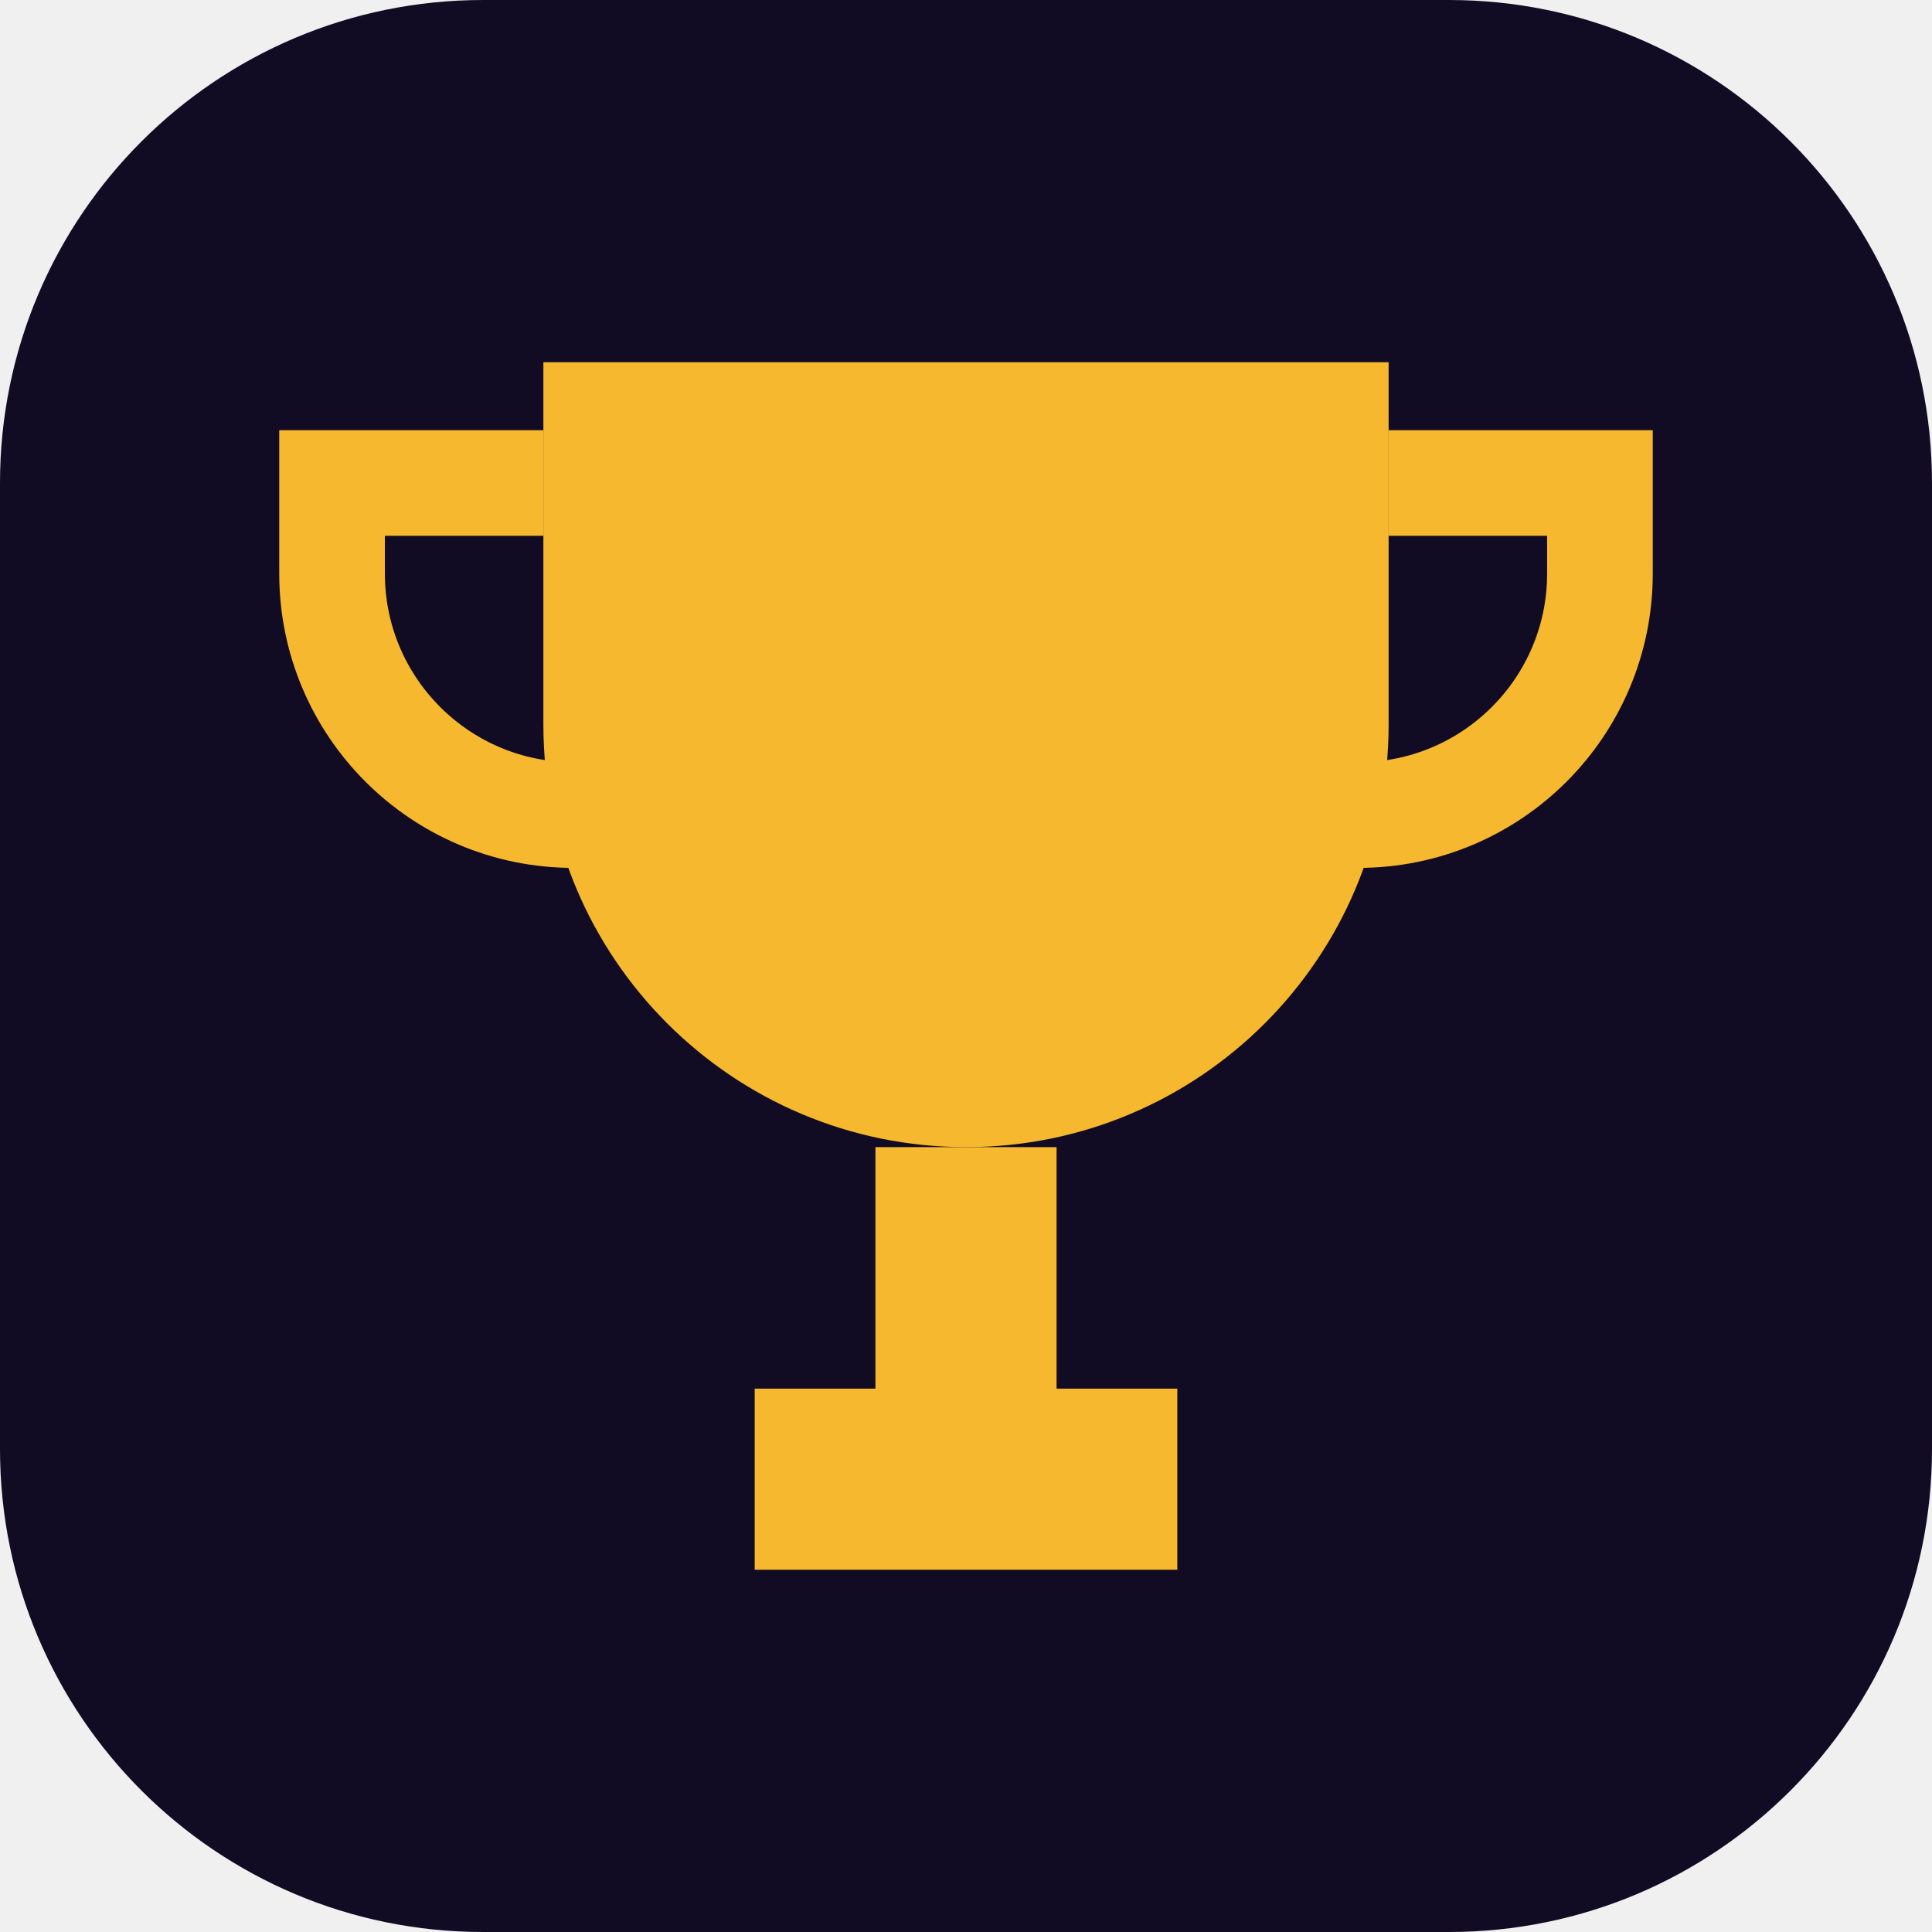
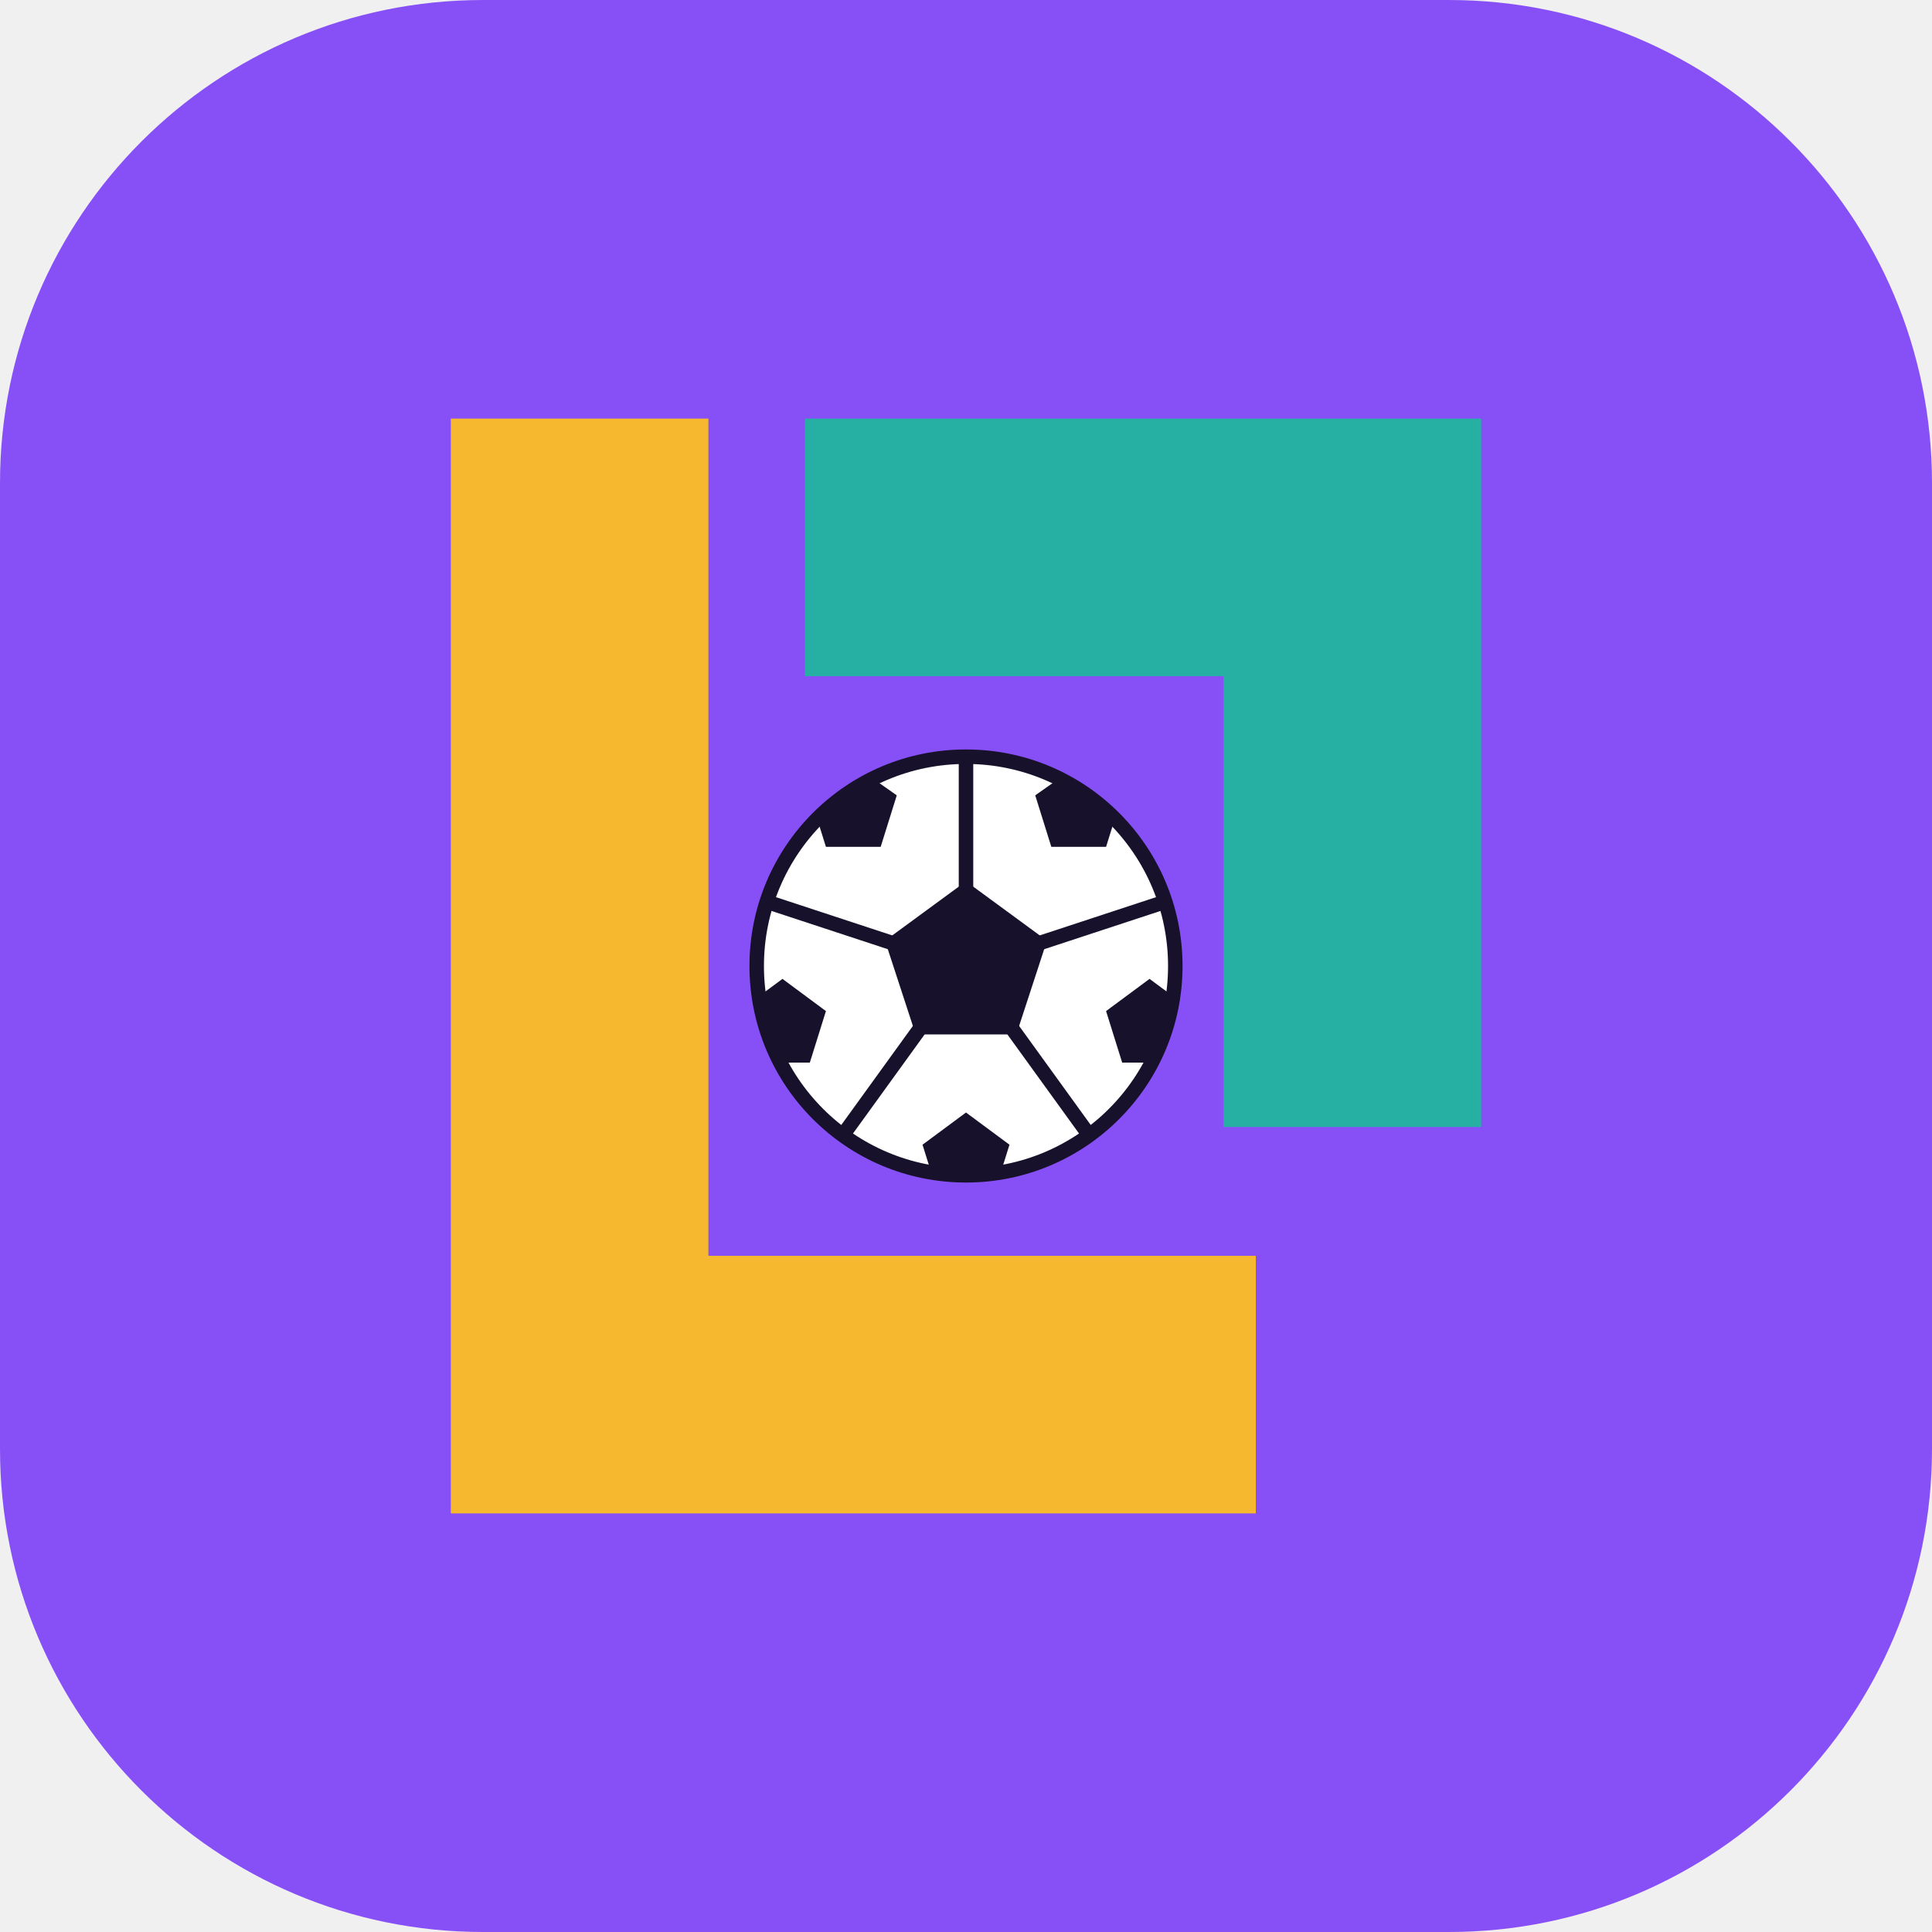
- <svg xmlns="http://www.w3.org/2000/svg" viewBox="0 0 64 64">
-   <rect width="64" height="64" rx="16" fill="#120b24" />
-   <path d="M18 12h28v12a14 14 0 0 1-28 0z" fill="#f5b82e" />
-   <path d="M25 46h14v6H25zM29 38h6v8h-6z" fill="#f5b82e" />
-   <path d="M18 16h-7v3a8 8 0 0 0 8 8M46 16h7v3a8 8 0 0 1-8 8" fill="none" stroke="#f5b82e" stroke-width="3.5" />
+ <svg xmlns="http://www.w3.org/2000/svg" viewBox="0 0 120 120">
+   <rect width="120" height="120" rx="30" fill="#8750f7" />
+   <path d="M28 26h16v52h34v16H28z" fill="#f5b82e" />
+   <path d="M92 70H76V42H50V26h42z" fill="#26b0a4" />
+   <g>
+     <circle cx="60" cy="60" r="13" fill="#fff" stroke="#17112b" stroke-width="0.9" />
+     <clipPath id="cf606013">
+       <circle cx="60" cy="60" r="13" />
+     </clipPath>
+     <g fill="#17112b" stroke="#17112b" stroke-width="0.9" stroke-linejoin="round">
+       <polygon points="60.0,55.3 64.5,58.6 62.8,63.8 57.2,63.8 55.5,58.6" />
+       <path d="M60.0 55.3L60.0 47.3" />
+       <path d="M64.5 58.6L72.1 56.1" />
+       <path d="M62.8 63.8L67.5 70.3" />
+       <path d="M57.2 63.8L52.5 70.3" />
+       <path d="M55.5 58.6L47.9 56.1" />
+     </g>
+     <g fill="#17112b" clip-path="url(#cf606013)">
+       <polygon points="65.3,52.6 64.3,49.4 67.0,47.5 69.7,49.4 68.7,52.6" />
+       <polygon points="68.7,62.8 71.4,60.8 74.1,62.8 73.1,66.0 69.7,66.0" />
+       <polygon points="60.0,69.1 62.7,71.1 61.7,74.3 58.3,74.3 57.3,71.1" />
+       <polygon points="51.3,62.8 50.3,66.0 46.9,66.0 45.9,62.8 48.6,60.8" />
+       <polygon points="54.7,52.6 51.3,52.6 50.3,49.4 53.0,47.5 55.7,49.4" />
+     </g>
+   </g>
</svg>
